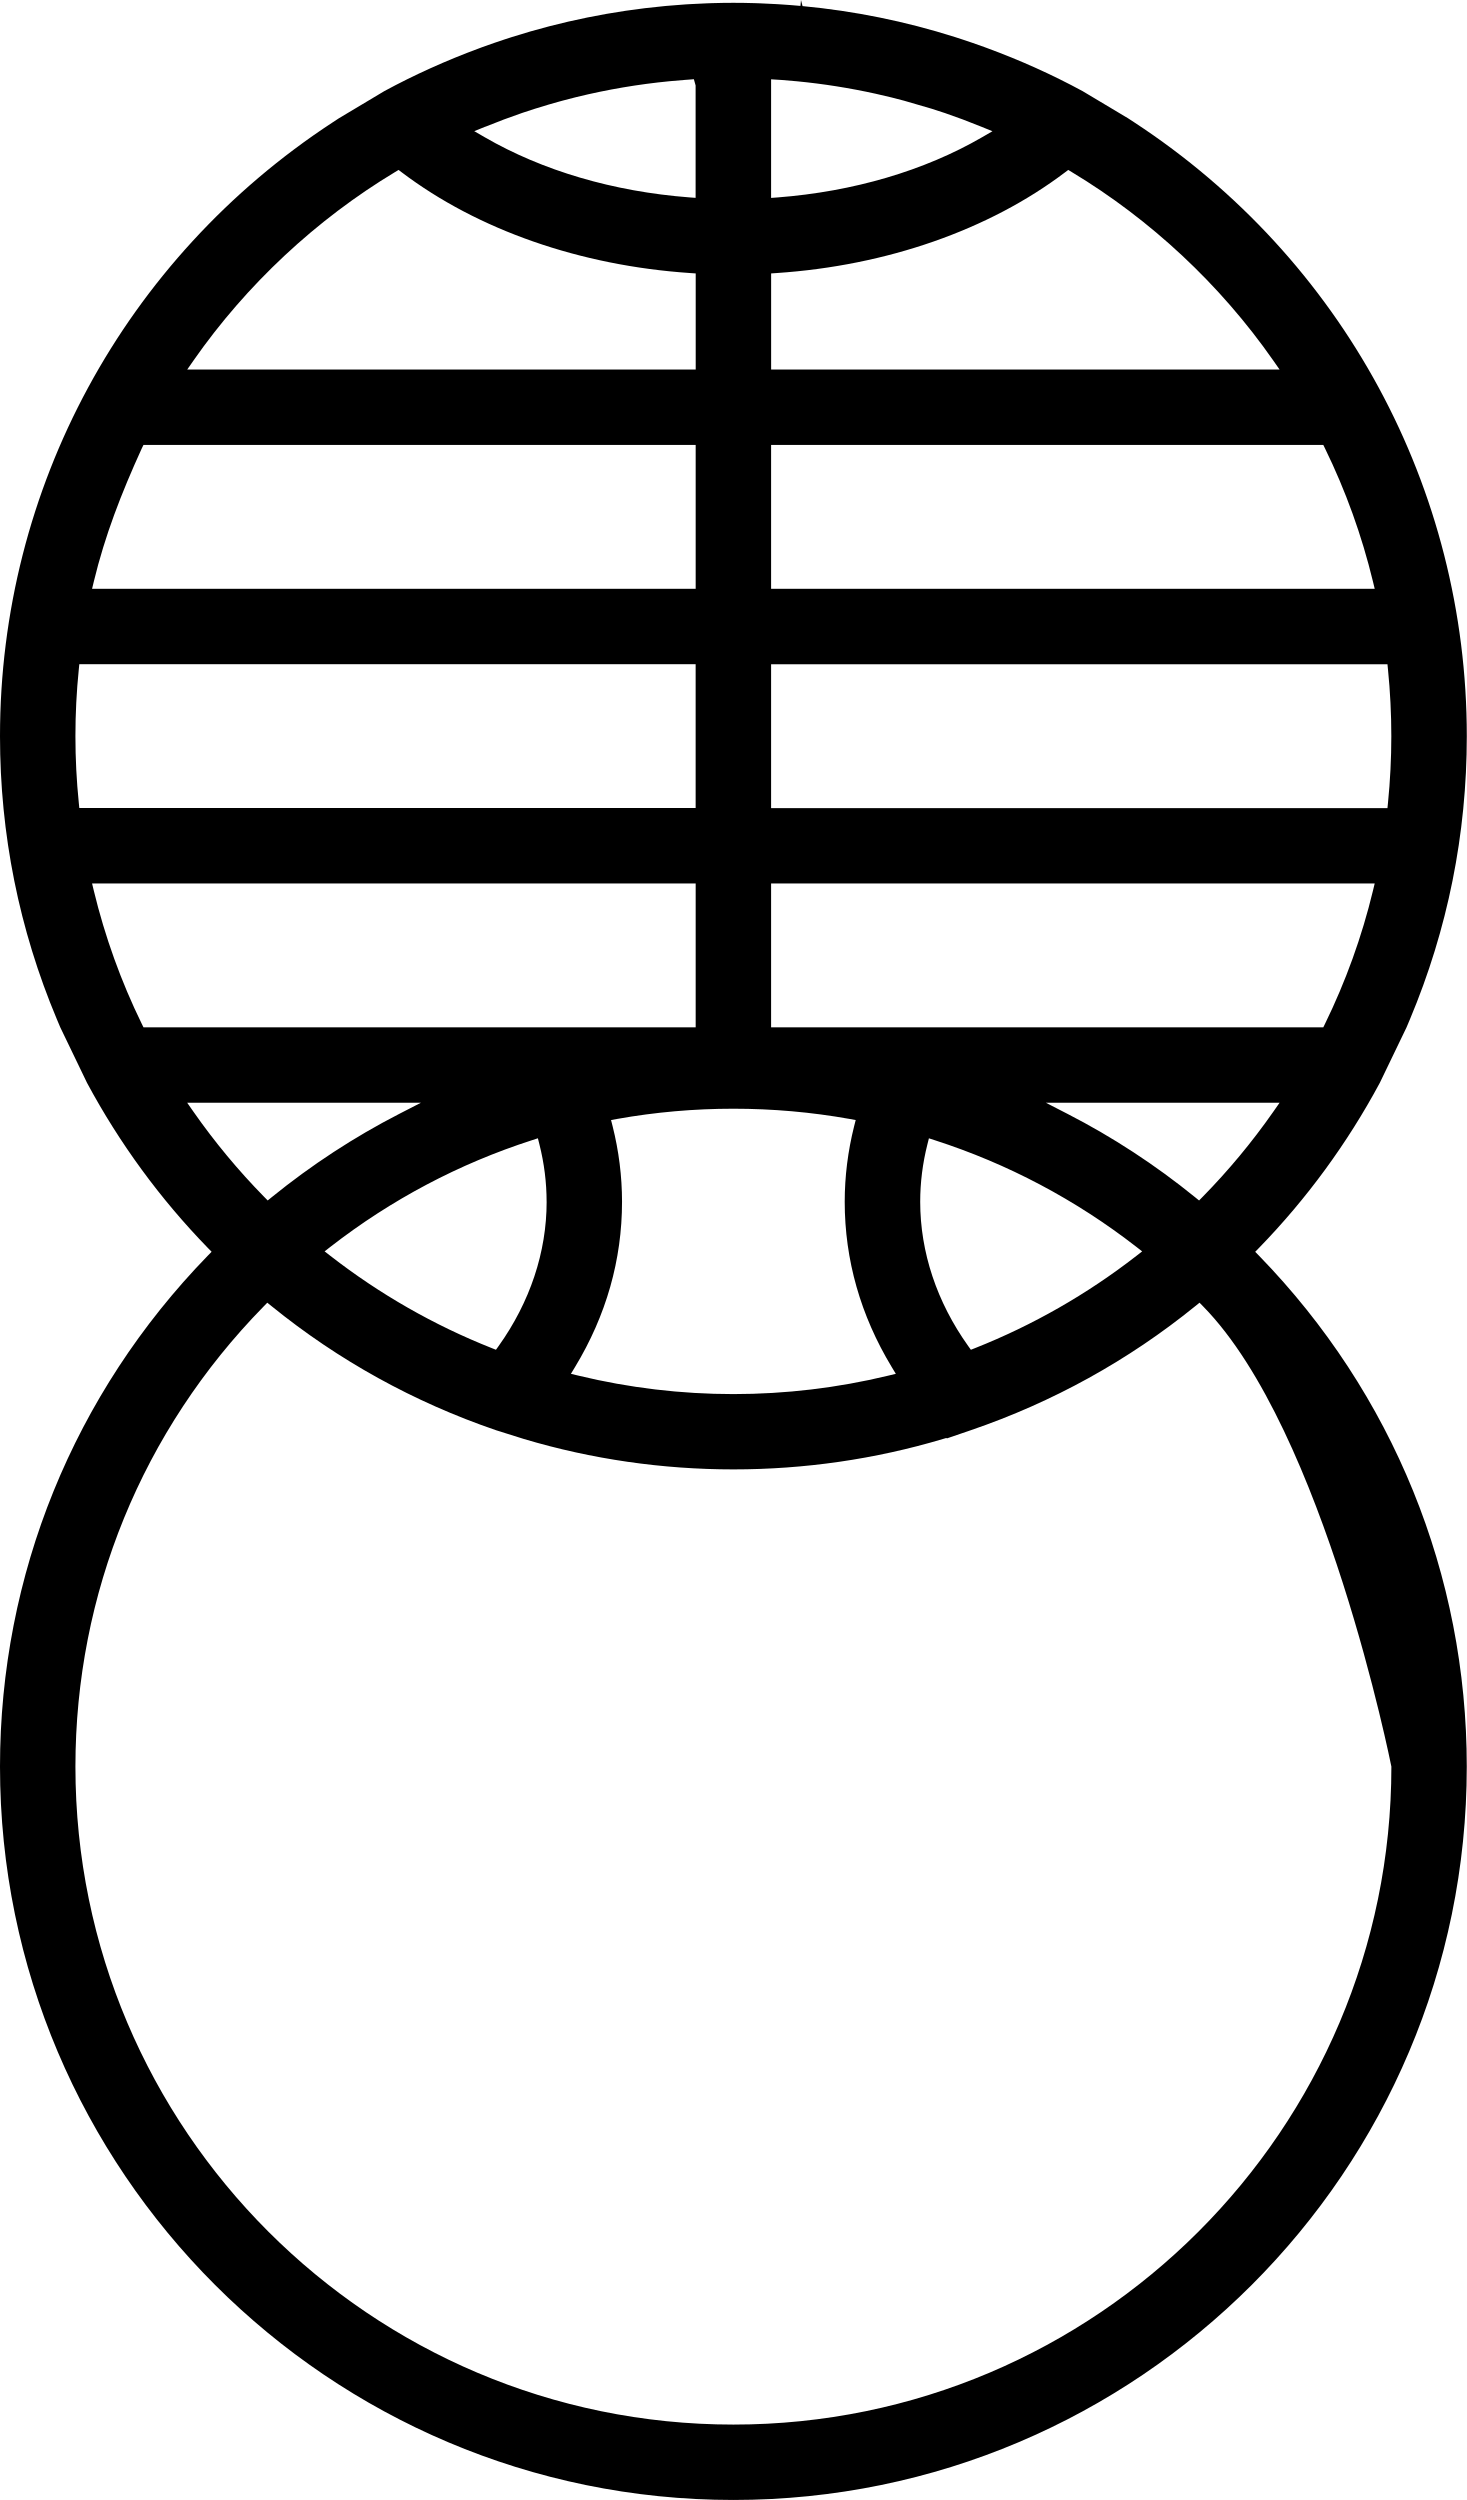
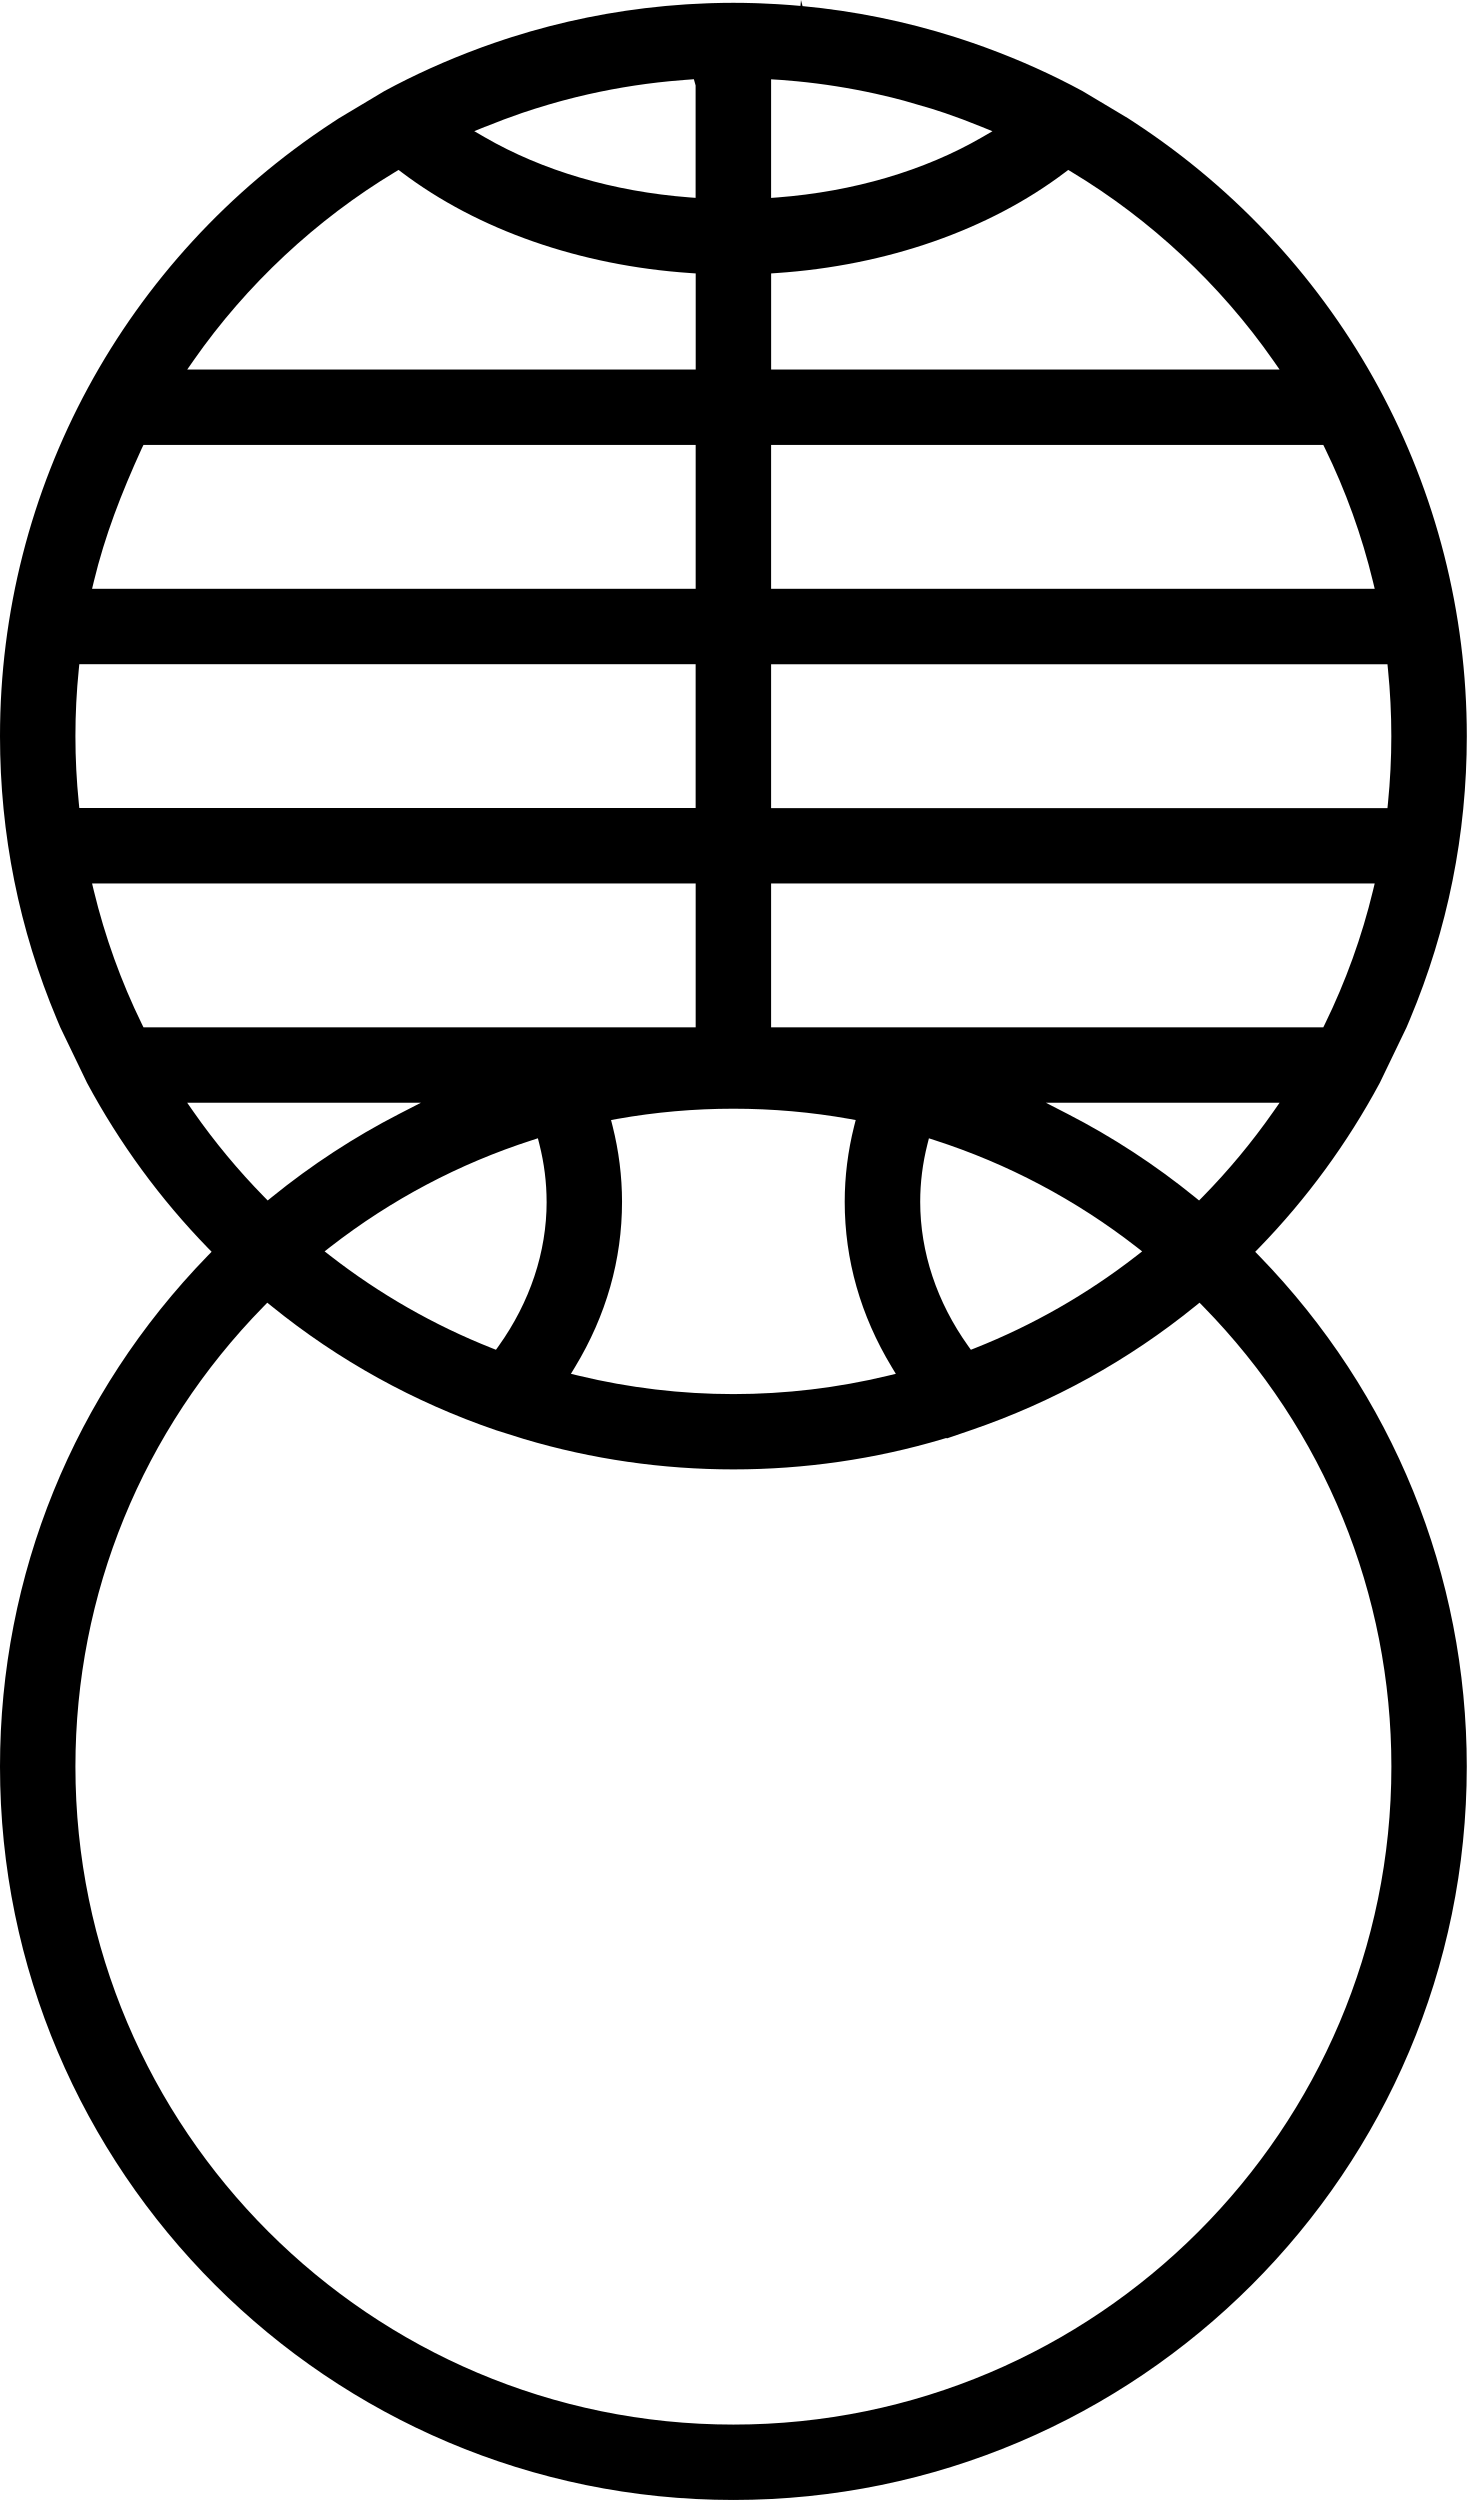
<svg xmlns="http://www.w3.org/2000/svg" viewBox="0 0 471.21 803.14" role="img" aria-labelledby="title">
-   <path fill="currentColor" d="M403.24,402.15l1.28-1.31c15.26-15.71,28.3-33.52,38.74-52.95l8.6-17.85h0l1.1-2.61c12.11-28.86,18.26-59.45,18.26-90.93,0-79.62-39.92-153.33-106.78-197.16l-2.05-1.34h0l-14.61-8.73c-9.68-5.25-19.97-9.89-30.6-13.8l-.97-.36c-1.25-.45-2.5-.89-3.76-1.33-1.08-.38-2.16-.74-3.24-1.09l-2.46-.8c-15.85-5.03-32.31-8.37-48.93-9.93l-.5-1.94-.17,1.88c-2.01-.19-4.02-.34-6.04-.47l-1.54-.1c-1.79-.11-3.58-.19-5.38-.26l-1.71-.06c-4.58-.14-9.18-.14-13.73,0l-1.68.06c-1.82.06-3.62.15-5.41.26l-1.51.09c-2.03.13-4.06.29-6.08.48l-.62.06h0c-16.66,1.56-33.14,4.91-48.99,9.94l-2.34.76c-1.13.37-2.26.75-3.39,1.14-1.22.42-2.44.85-3.65,1.29l-1.12.42c-10.6,3.91-20.86,8.54-30.49,13.76l-14.6,8.73h0l-2.06,1.35C39.92,83.16,0,156.87,0,236.49c0,31.48,6.14,62.07,18.26,90.93l1.1,2.61h0l8.6,17.85c10.44,19.42,23.47,37.23,38.74,52.95l1.28,1.31-1.28,1.31C23.69,447.72,0,505.99,0,567.53c0,129.91,105.7,235.6,235.61,235.6s235.6-105.69,235.6-235.6c0-61.54-23.69-119.81-66.7-164.08l-1.28-1.31ZM409,357.23c-6.74,9.64-14.34,18.8-22.59,27.21l-1.2,1.22-1.33-1.08c-12.72-10.33-26.5-19.33-40.95-26.75l-6.93-3.56h75.07l-2.07,2.96ZM366.93,402.01l-1.91,1.49c-15.83,12.29-33.24,22.24-51.75,29.58l-1.37.54-.86-1.2c-10.09-14.14-15.42-30.17-15.42-46.36,0-6.16.78-12.36,2.31-18.42l.49-1.95,1.91.62c23.41,7.55,45.17,19.06,64.69,34.22l1.91,1.49ZM247.72,25.48l3.35.21c1.64.12,3.28.26,4.92.42,8.53.82,17.01,2.17,25.3,4,1.55.34,3.08.71,4.62,1.08l.63.15c1.31.32,2.6.66,3.89,1.01l8.8,2.56c1.29.41,2.57.82,3.84,1.25l.47.15c3.81,1.3,7.65,2.74,11.73,4.4l3.56,1.45-3.33,1.93c-18.6,10.77-41.34,17.46-65.75,19.34l-2.03.15V25.48ZM247.72,87.84l1.76-.12c35.34-2.37,68.26-13.86,92.68-32.36l1.02-.77,1.09.66c25.37,15.27,47.76,36.19,64.73,60.5l2.07,2.96h-163.34v-30.88ZM247.72,142.94h177.4l.52,1.06c6.68,13.66,11.86,28.07,15.43,42.82l.56,2.33h-193.91v-46.21ZM247.72,213.39h198.01l.17,1.7c.71,7.09,1.07,14.29,1.07,21.41s-.36,14.32-1.07,21.41l-.17,1.7h-198.01v-46.21ZM247.72,283.82h193.91l-.56,2.33c-3.56,14.76-8.75,29.16-15.43,42.82l-.52,1.06h-177.4v-46.21ZM272.91,359.46l1.99.36-.5,1.96c-2.01,8-3.03,16.17-3.03,24.29,0,18.65,5.08,36.51,15.09,53.08l1.33,2.2-2.5.6c-16.22,3.92-32.94,5.91-49.69,5.91s-33.47-1.99-49.69-5.91l-2.5-.6,1.33-2.2c10.02-16.57,15.09-34.42,15.09-53.08,0-8.13-1.02-16.3-3.03-24.29l-.5-1.96,1.99-.36c24.49-4.37,50.15-4.37,74.62,0ZM155.94,40.71c3.97-1.62,7.9-3.09,11.67-4.38l.62-.21c1.21-.41,2.44-.81,3.67-1.2l4.37-1.33c1.02-.3,2.06-.6,3.09-.88l1.34-.37c1.34-.36,2.68-.71,4.02-1.04l.52-.13c9.8-2.4,19.86-4.11,29.89-5.08,1.67-.16,3.34-.31,5.01-.43h0l.74-.05,2.03-.16.56,2.01v36.1l-2.03-.15c-24.41-1.88-47.14-8.56-65.75-19.34l-3.33-1.93,3.56-1.45ZM62.21,115.75c16.98-24.31,39.37-45.23,64.74-60.5l1.09-.66,1.02.77c24.42,18.49,57.33,29.98,92.68,32.36l1.76.12v30.88H60.14l2.07-2.96ZM30.14,186.82c3.57-14.77,8.76-28.18,15.43-42.82l.52-1.06h177.4v46.21H29.58l.56-2.33ZM25.48,259.59l-.17-1.7c-.72-7.07-1.08-14.27-1.08-21.41s.36-14.34,1.08-21.41l.17-1.7h198v46.21H25.48ZM45.57,328.97c-6.67-13.64-11.86-28.05-15.43-42.82l-.56-2.33h193.91v46.21H46.09l-.52-1.06ZM175.61,386.06c0,16.19-5.34,32.23-15.42,46.36l-.86,1.2-1.37-.54c-18.5-7.33-35.92-17.28-51.76-29.58l-1.92-1.49,1.91-1.49c19.52-15.16,41.29-26.67,64.7-34.22l1.91-.62.49,1.95c1.54,6.09,2.31,12.29,2.31,18.42ZM62.21,357.23l-2.07-2.96h75.07l-6.93,3.56c-14.45,7.42-28.22,16.42-40.95,26.75l-1.33,1.08-1.2-1.22c-8.25-8.41-15.85-17.57-22.59-27.21ZM235.61,778.91c-116.55,0-211.38-94.82-211.38-211.37,0-55.53,21.46-108.02,60.44-147.81l1.2-1.23,1.34,1.08c21.52,17.46,45.8,30.88,72.15,39.89l8.97,2.82c43.59,13.02,90.99,13.02,134.57,0l1.14-.34.14.15,7.69-2.63c26.35-9.01,50.63-22.43,72.15-39.89l1.34-1.08,1.2,1.23c38.97,39.79,60.43,147.81,60.43,147.81,0,116.55-94.82,211.37-211.37,211.37Z" />
+   <path fill="currentColor" d="M403.24,402.15l1.28-1.31c15.26-15.71,28.3-33.52,38.74-52.95l8.6-17.85h0l1.1-2.61c12.11-28.86,18.26-59.45,18.26-90.93,0-79.62-39.92-153.33-106.78-197.16l-2.05-1.34h0l-14.61-8.73c-9.68-5.25-19.97-9.89-30.6-13.8l-.97-.36c-1.25-.45-2.5-.89-3.76-1.33-1.08-.38-2.16-.74-3.24-1.09l-2.46-.8c-15.85-5.03-32.31-8.37-48.93-9.93l-.5-1.94-.17,1.88c-2.01-.19-4.02-.34-6.04-.47l-1.54-.1c-1.79-.11-3.58-.19-5.38-.26l-1.71-.06c-4.58-.14-9.18-.14-13.73,0l-1.68.06c-1.82.06-3.62.15-5.41.26l-1.51.09c-2.03.13-4.06.29-6.08.48l-.62.06h0c-16.66,1.56-33.14,4.91-48.99,9.94l-2.34.76c-1.13.37-2.26.75-3.39,1.14-1.22.42-2.44.85-3.65,1.29l-1.12.42c-10.6,3.91-20.86,8.54-30.49,13.76l-14.6,8.73h0l-2.06,1.35C39.92,83.16,0,156.87,0,236.49c0,31.48,6.14,62.07,18.26,90.93l1.1,2.61h0l8.6,17.85c10.44,19.42,23.47,37.23,38.74,52.95l1.28,1.31-1.28,1.31C23.69,447.72,0,505.99,0,567.53c0,129.91,105.7,235.6,235.61,235.6s235.6-105.69,235.6-235.6c0-61.54-23.69-119.81-66.7-164.08l-1.28-1.31ZM409,357.23c-6.74,9.64-14.34,18.8-22.59,27.21l-1.2,1.22-1.33-1.08c-12.72-10.33-26.5-19.33-40.95-26.75l-6.93-3.56h75.07l-2.07,2.96ZM366.93,402.01l-1.91,1.49c-15.83,12.29-33.24,22.24-51.75,29.58l-1.37.54-.86-1.2c-10.09-14.14-15.42-30.17-15.42-46.36,0-6.16.78-12.36,2.31-18.42l.49-1.95,1.91.62c23.41,7.55,45.17,19.06,64.69,34.22l1.91,1.49ZM247.72,25.48l3.35.21c1.64.12,3.28.26,4.92.42,8.53.82,17.01,2.17,25.3,4,1.55.34,3.08.71,4.62,1.08l.63.15c1.31.32,2.6.66,3.89,1.01l8.8,2.56c1.29.41,2.57.82,3.84,1.25l.47.15c3.81,1.3,7.65,2.74,11.73,4.4l3.56,1.45-3.33,1.93c-18.6,10.77-41.34,17.46-65.75,19.34l-2.03.15V25.48ZM247.72,87.84l1.76-.12c35.34-2.37,68.26-13.86,92.68-32.36l1.02-.77,1.09.66c25.37,15.27,47.76,36.19,64.73,60.5l2.07,2.96h-163.34v-30.88ZM247.72,142.94h177.4l.52,1.06c6.68,13.66,11.86,28.07,15.43,42.82l.56,2.33h-193.91v-46.21ZM247.72,213.39h198.01l.17,1.7c.71,7.09,1.07,14.29,1.07,21.41s-.36,14.32-1.07,21.41l-.17,1.7h-198.01v-46.21ZM247.72,283.82h193.91l-.56,2.33c-3.56,14.76-8.75,29.16-15.43,42.82l-.52,1.06h-177.4v-46.21ZM272.91,359.46l1.99.36-.5,1.96c-2.01,8-3.03,16.17-3.03,24.29,0,18.65,5.08,36.51,15.09,53.08l1.33,2.2-2.5.6c-16.22,3.92-32.94,5.91-49.69,5.91s-33.47-1.99-49.69-5.91l-2.5-.6,1.33-2.2c10.02-16.57,15.09-34.42,15.09-53.08,0-8.13-1.02-16.3-3.03-24.29l-.5-1.96,1.99-.36c24.49-4.37,50.15-4.37,74.62,0ZM155.94,40.71c3.97-1.62,7.9-3.09,11.67-4.38l.62-.21c1.21-.41,2.44-.81,3.67-1.2l4.37-1.33c1.02-.3,2.06-.6,3.09-.88l1.34-.37c1.34-.36,2.68-.71,4.02-1.04l.52-.13c9.8-2.4,19.86-4.11,29.89-5.08,1.67-.16,3.34-.31,5.01-.43h0l.74-.05,2.03-.16.56,2.01v36.1l-2.03-.15c-24.41-1.88-47.14-8.56-65.75-19.34l-3.33-1.93,3.56-1.45ZM62.21,115.75c16.98-24.31,39.37-45.23,64.74-60.5l1.09-.66,1.02.77c24.42,18.49,57.33,29.98,92.68,32.36l1.76.12v30.88H60.14l2.07-2.96ZM30.14,186.82c3.57-14.77,8.76-28.18,15.43-42.82l.52-1.06h177.4v46.21H29.58l.56-2.33ZM25.48,259.59l-.17-1.7c-.72-7.07-1.08-14.27-1.08-21.41s.36-14.34,1.08-21.41l.17-1.7h198v46.21H25.48ZM45.57,328.97c-6.67-13.64-11.86-28.05-15.43-42.82l-.56-2.33h193.91v46.21H46.09l-.52-1.06ZM175.61,386.06c0,16.19-5.34,32.23-15.42,46.36l-.86,1.2-1.37-.54c-18.5-7.33-35.92-17.28-51.76-29.58l-1.92-1.49,1.91-1.49c19.52-15.16,41.29-26.67,64.7-34.22l1.91-.62.49,1.95c1.54,6.09,2.31,12.29,2.31,18.42ZM62.21,357.23l-2.07-2.96h75.07l-6.93,3.56c-14.45,7.42-28.22,16.42-40.95,26.75l-1.33,1.08-1.2-1.22c-8.25-8.41-15.85-17.57-22.59-27.21ZM235.61,778.91c-116.55,0-211.38-94.82-211.38-211.37,0-55.53,21.46-108.02,60.44-147.81l1.2-1.23,1.34,1.08c21.52,17.46,45.8,30.88,72.15,39.89l8.97,2.82c43.59,13.02,90.99,13.02,134.57,0l1.14-.34.14.15,7.69-2.63c26.35-9.01,50.63-22.43,72.15-39.89l1.34-1.08,1.2,1.23c38.97,39.79,60.43,92.28,60.43,147.81,0,116.55-94.82,211.37-211.37,211.37Z" />
</svg>
